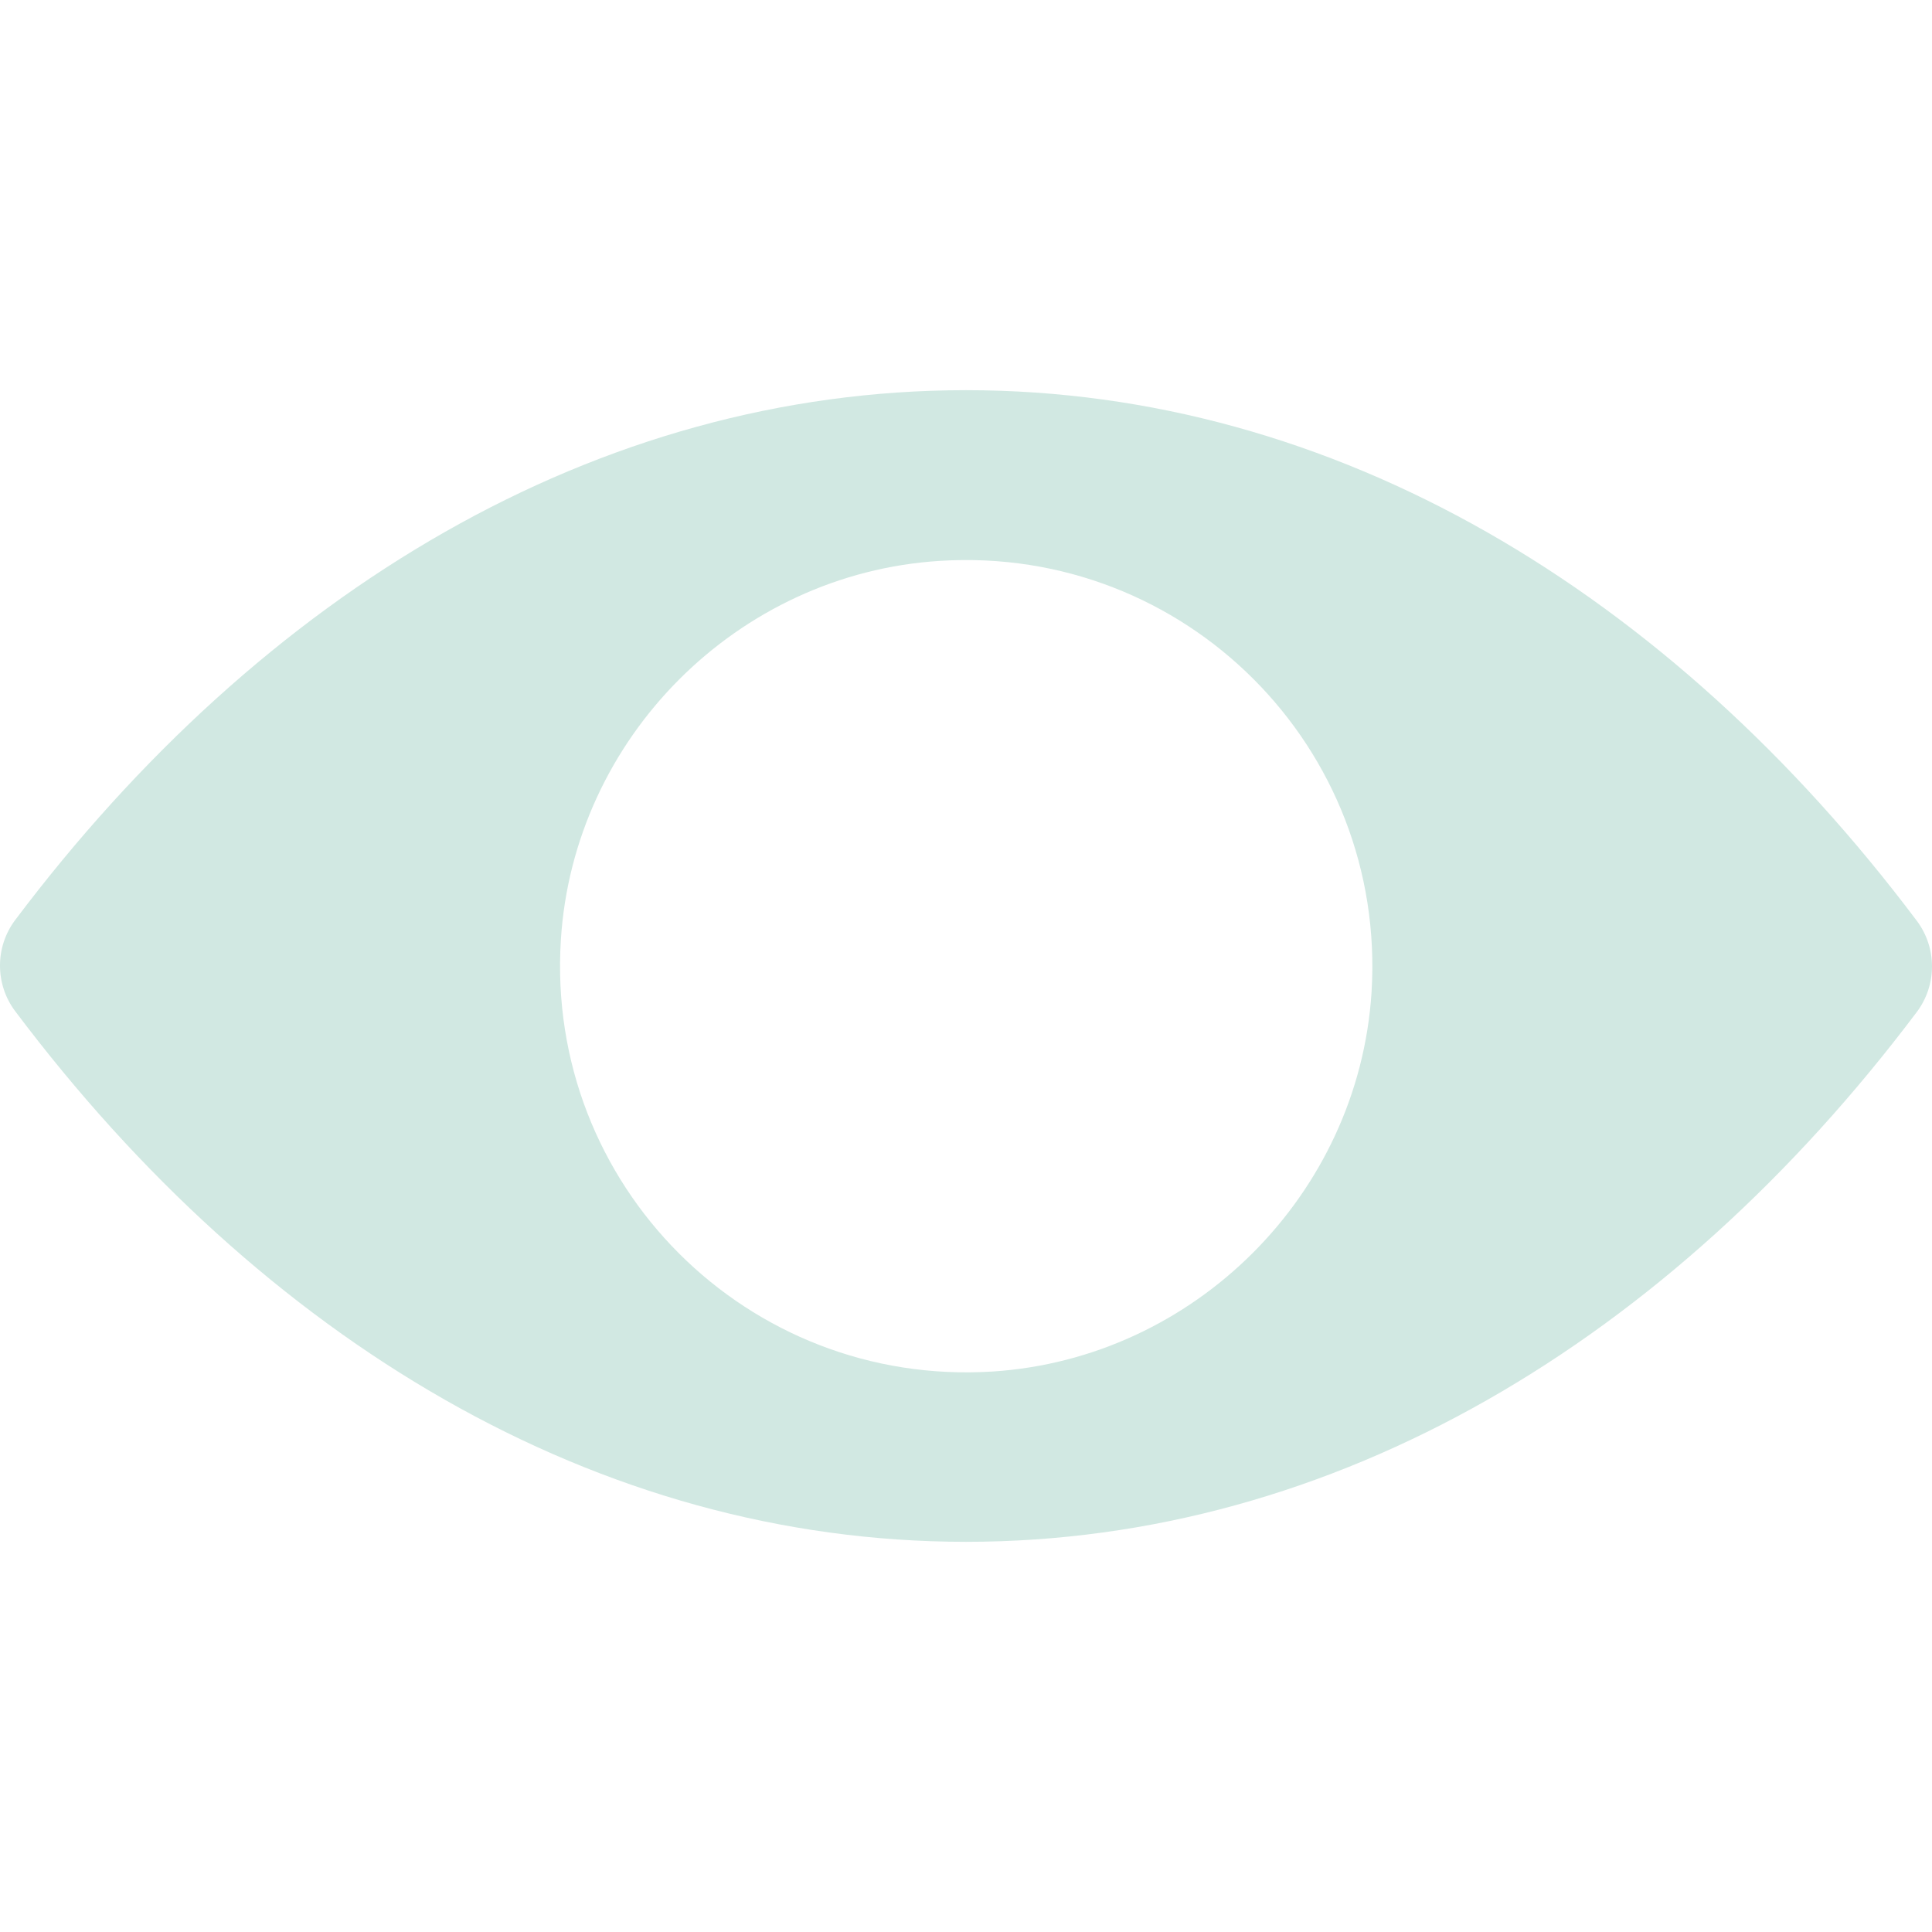
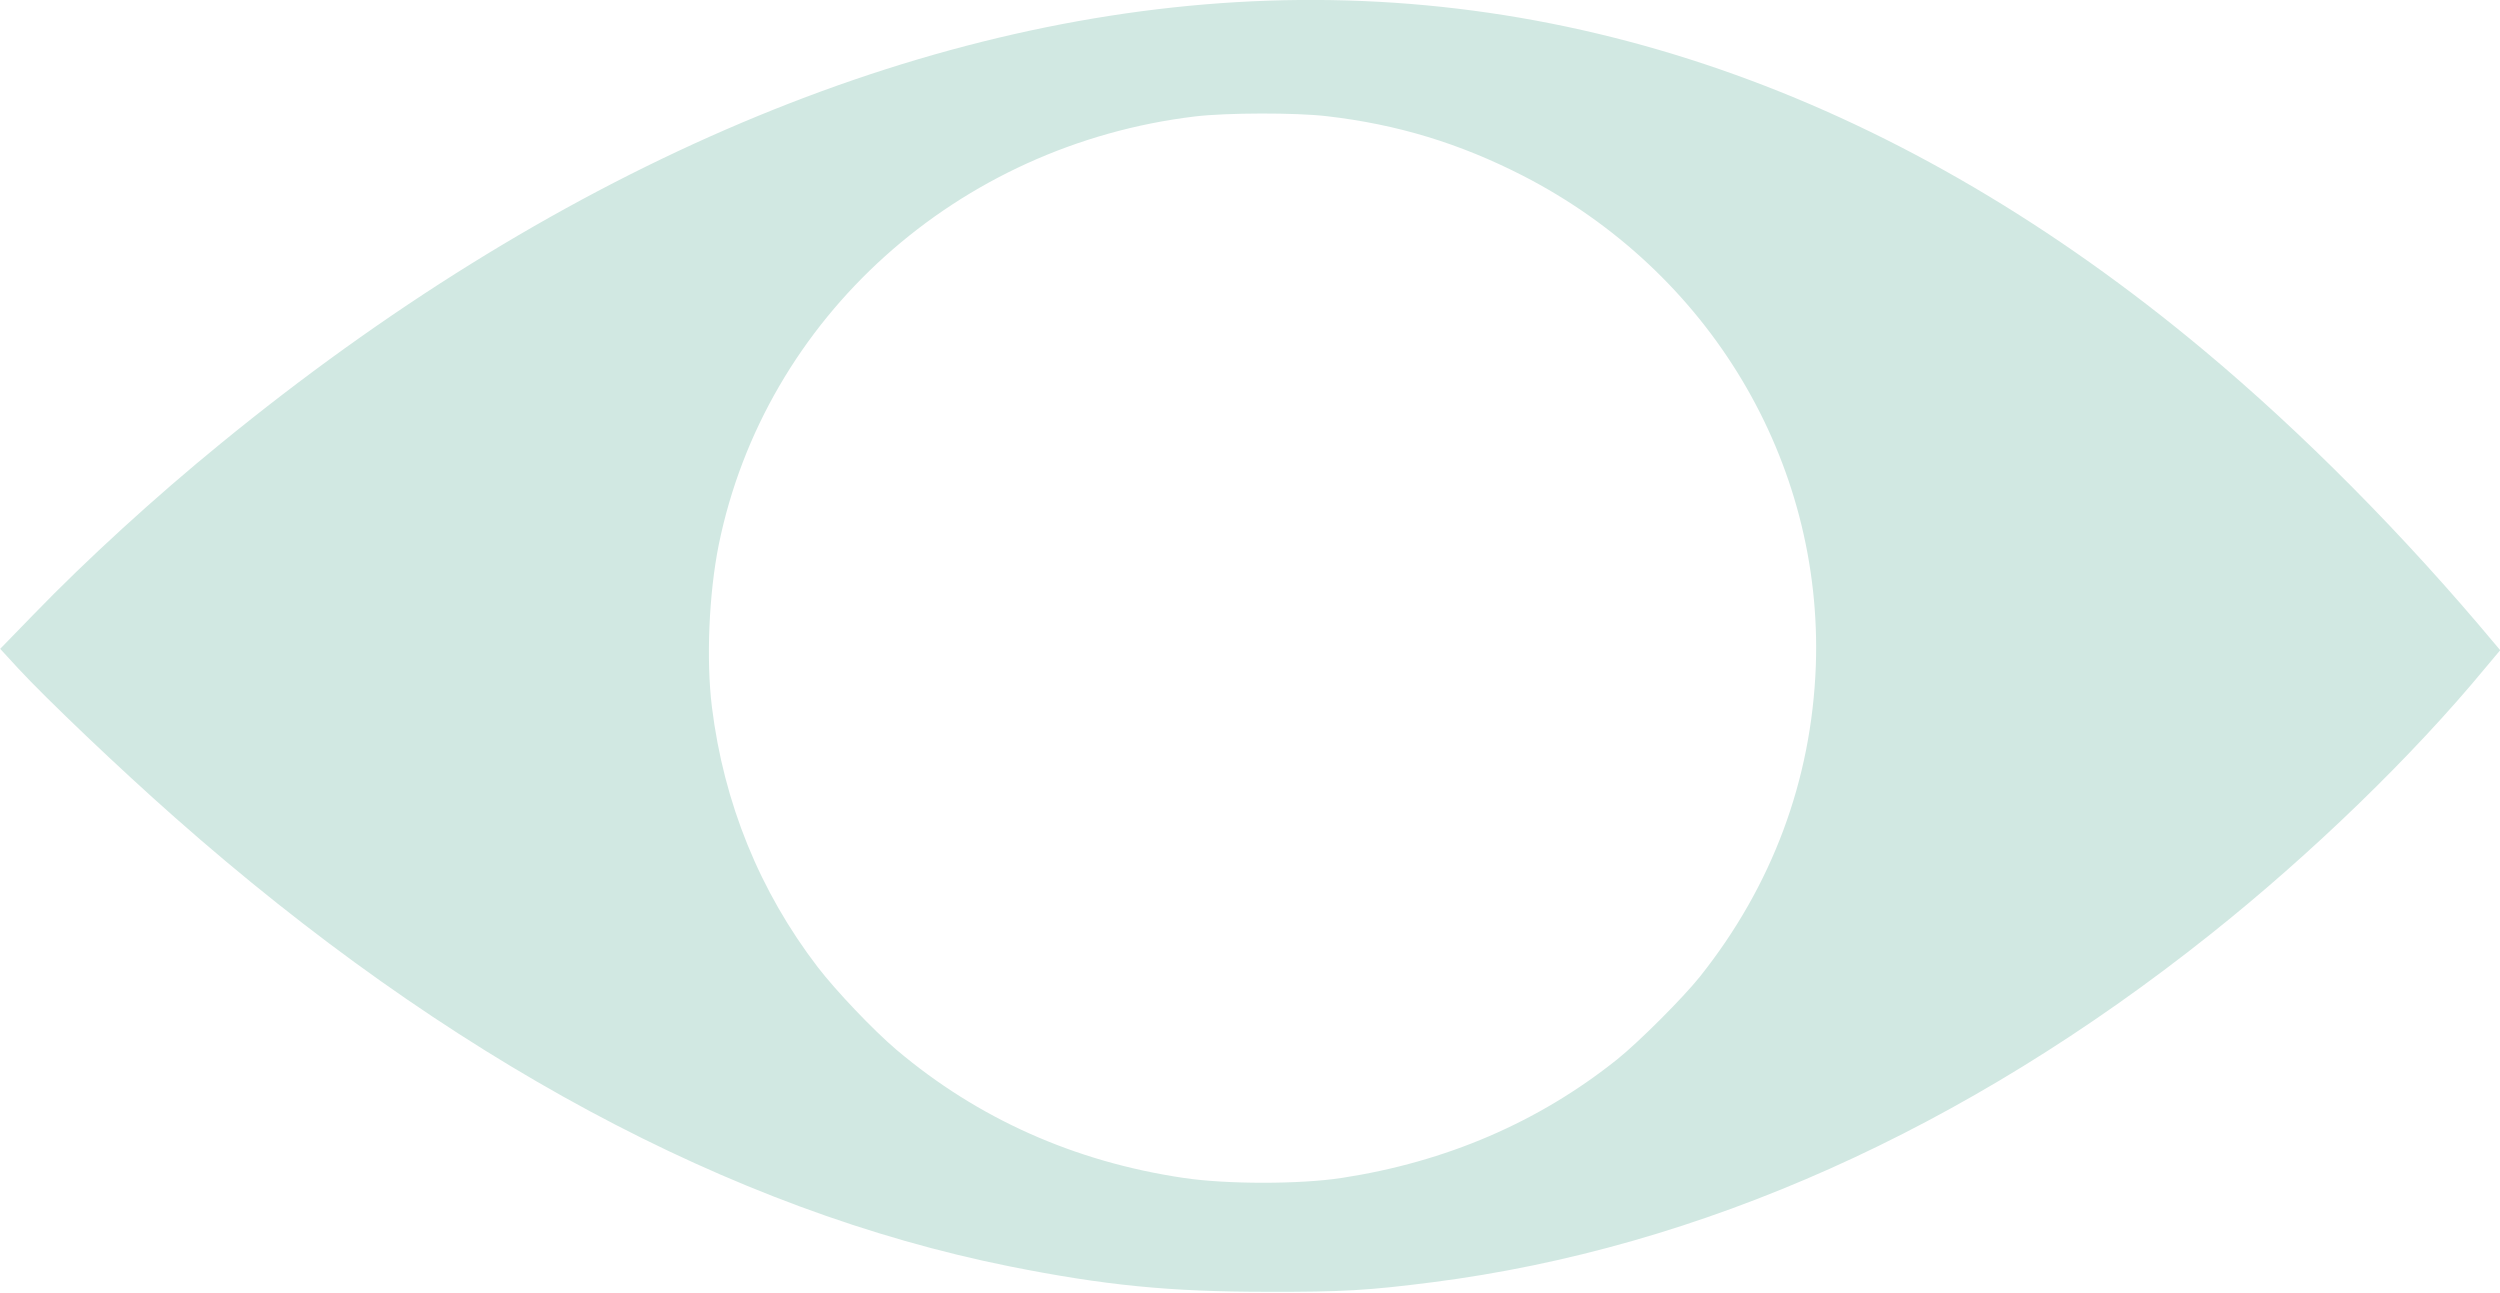
- <svg xmlns="http://www.w3.org/2000/svg" version="1.1" id="Capa_1" x="0px" y="0px" viewBox="0 0 487.85 487.85" style="enable-background:new 0 0 487.85 487.85;" xml:space="preserve">
-   <style type="text/css">
- 	.whiteye{fill:#D1E8E2;}
- 
- </style>
-   <g class="whiteye">
-     <g>
-       <path d="M243.925,98.525c-93.2,0-177.7,50.9-240.1,133.8c-5.1,6.8-5.1,16.2,0,23c62.4,83,146.9,134,240.1,134    s177.7-50.9,240.1-133.8c5.1-6.8,5.1-16.2,0-23C421.625,149.525,337.125,98.525,243.925,98.525z M250.625,346.325    c-61.9,3.9-112.9-47.1-109-109c3.2-51,44.6-92.5,95.7-95.7c61.9-3.9,112.9,47.1,109,109    C343.025,301.625,301.625,343.025,250.625,346.325z" />
-     </g>
+ <svg xmlns="http://www.w3.org/2000/svg" version="1.0" width="1280pt" height="662pt" viewBox="0 0 1280 662" preserveAspectRatio="xMidYMid meet">
+   <g transform="translate(0,662) scale(0.1,-0.1)" fill="#D1E8E2" stroke="none">
+     <path d="M6330 6609 c-1718 -102 -3518 -884 -5200 -2260 -336 -274 -685 -593 -956 -873 l-173 -178 91 -99 c144 -156 523 -517 803 -764 1394 -1232 2845 -2012 4275 -2299 486 -97 816 -130 1320 -130 383 -1 517 7 845 49 1372 176 2726 781 3982 1781 517 411 1037 915 1406 1362 l78 93 -27 32 c-463 555 -984 1081 -1491 1504 -1537 1283 -3211 1885 -4953 1782z m464 -584 c362 -42 679 -139 1002 -304 957 -491 1538 -1464 1501 -2511 -22 -585 -223 -1125 -593 -1590 -87 -109 -314 -336 -424 -424 -403 -322 -876 -525 -1410 -607 -214 -33 -590 -33 -810 0 -560 83 -1055 305 -1470 656 -119 101 -310 302 -403 423 -298 389 -481 840 -542 1332 -30 243 -15 583 35 831 237 1162 1221 2047 2440 2193 160 19 514 20 674 1z" />
  </g>
</svg>
